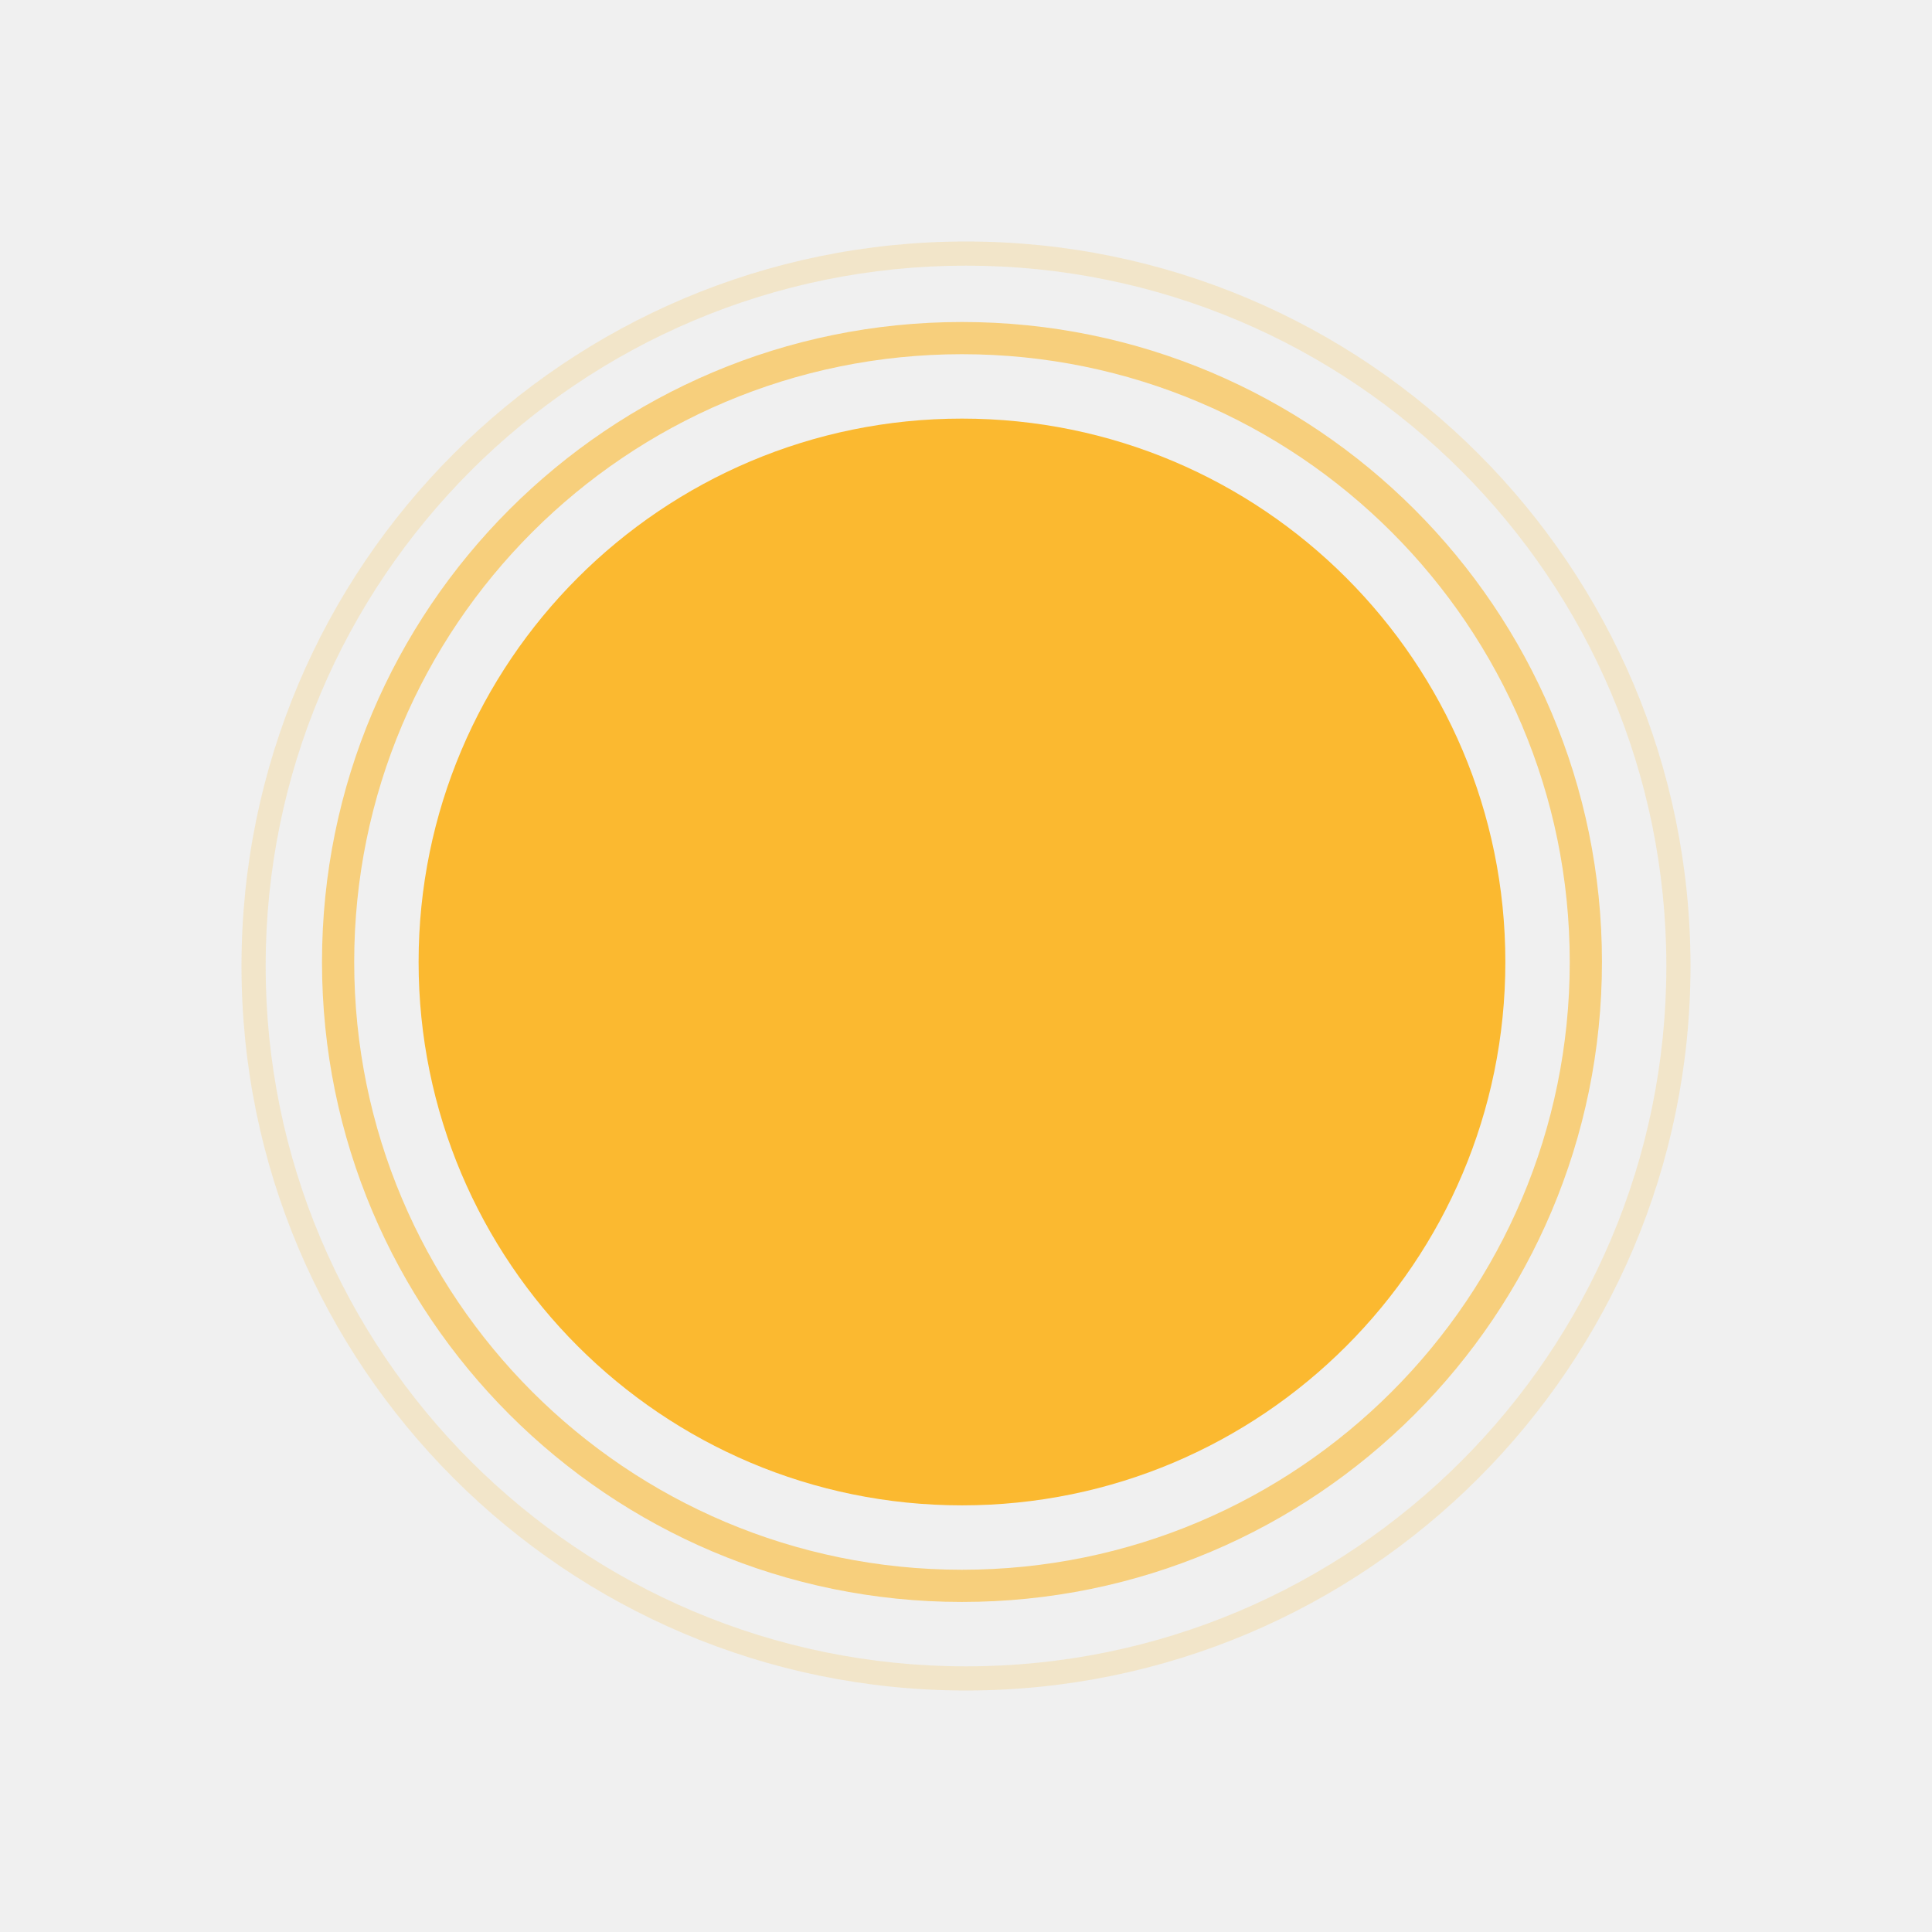
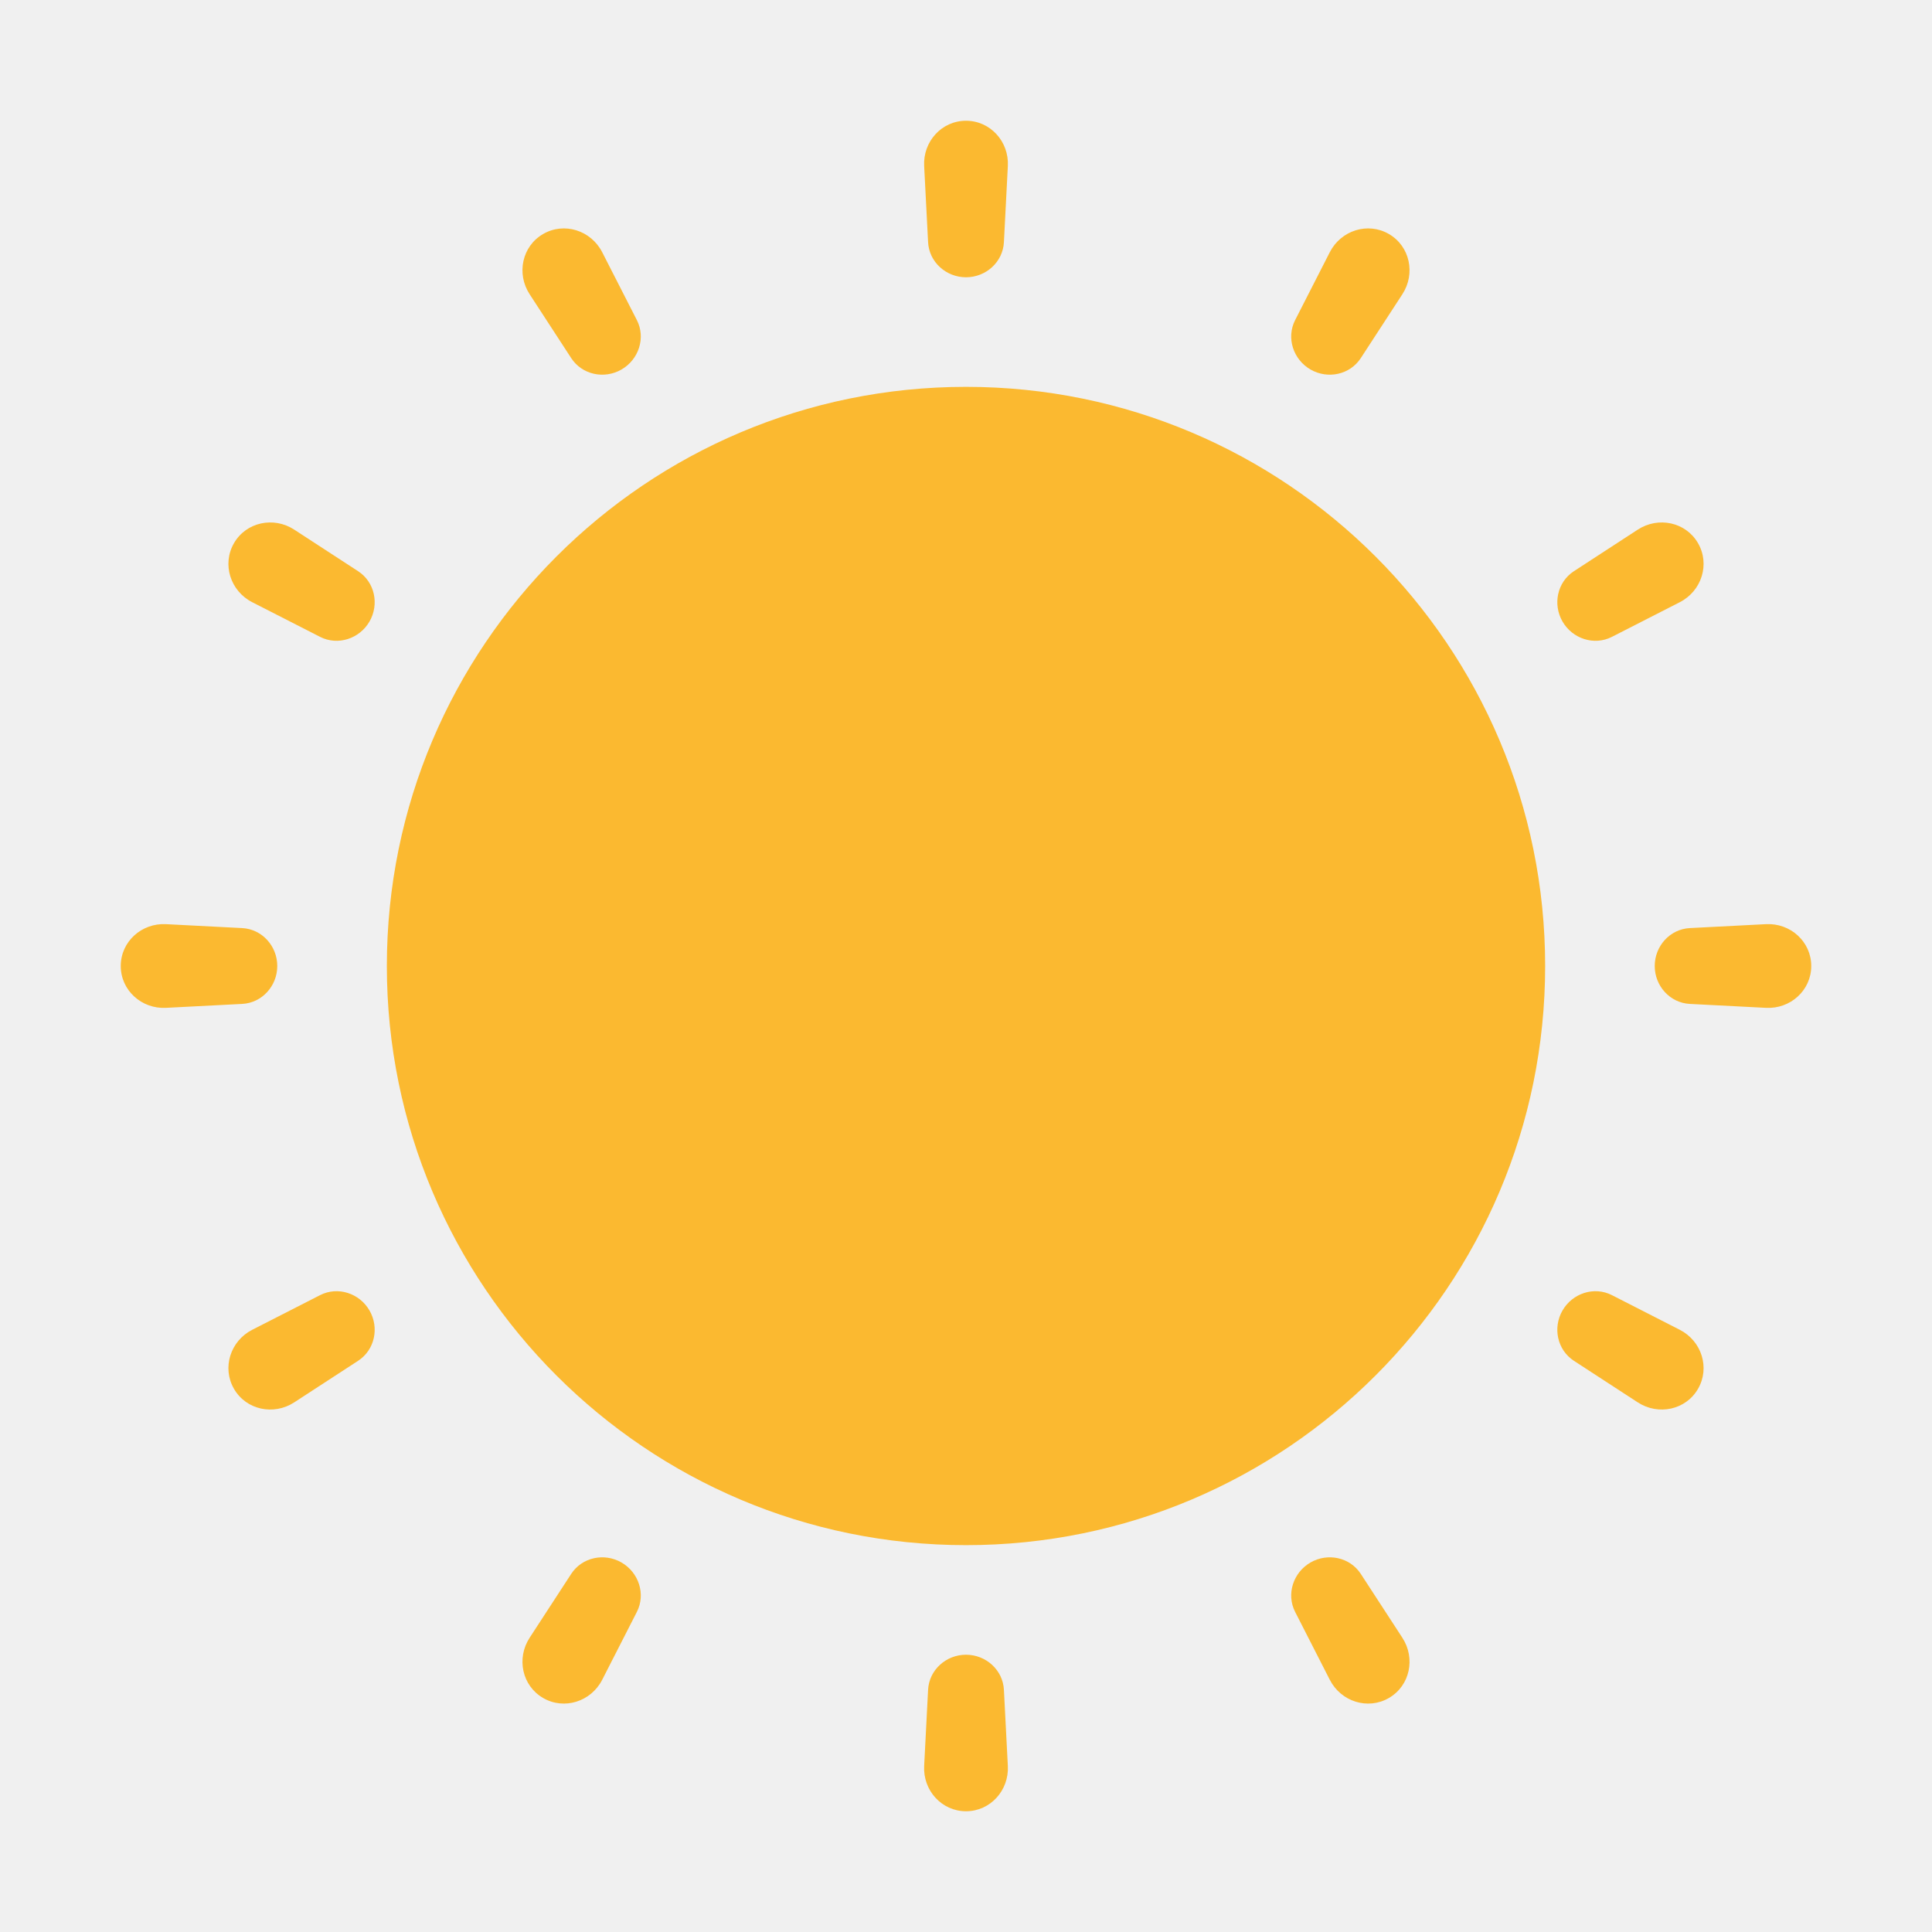
- <svg xmlns="http://www.w3.org/2000/svg" width="240" height="240" viewBox="0 0 240 240" fill="none">
-   <g clip-path="url(#clip0_113_773)">
-     <path fill-rule="evenodd" clip-rule="evenodd" d="M120 207C168.049 207 207 168.049 207 120C207 71.951 168.049 33 120 33C71.951 33 33 71.951 33 120C33 168.049 71.951 207 120 207ZM210 120C210 169.706 169.706 210 120 210C70.294 210 30 169.706 30 120C30 70.294 70.294 30 120 30C169.706 30 210 70.294 210 120Z" fill="#FBB930" fill-opacity="0.2" />
-     <path fill-rule="evenodd" clip-rule="evenodd" d="M119.5 195C161.198 195 195 161.198 195 119.5C195 77.802 161.198 44 119.5 44C77.802 44 44 77.802 44 119.5C44 161.198 77.802 195 119.5 195ZM199 119.5C199 163.407 163.407 199 119.5 199C75.593 199 40 163.407 40 119.5C40 75.593 75.593 40 119.5 40C163.407 40 199 75.593 199 119.5Z" fill="#FBB930" fill-opacity="0.6" />
-     <path fill-rule="evenodd" clip-rule="evenodd" d="M119.5 187C156.779 187 187 156.779 187 119.5C187 82.221 156.779 52 119.5 52C82.221 52 52 82.221 52 119.5C52 156.779 82.221 187 119.5 187Z" fill="#FBB930" />
-   </g>
-   <defs>
-     <clipPath id="clip0_113_773">
-       <rect width="180" height="180" fill="white" transform="translate(30 30)" />
-     </clipPath>
-   </defs>
+ <svg xmlns="http://www.w3.org/2000/svg" width="128" height="128" viewBox="0 0 128 128" fill="none">
+   <path fill-rule="evenodd" clip-rule="evenodd" d="M111.955 66.512C110.637 66.444 109.63 65.32 109.63 64C109.63 62.68 110.637 61.556 111.955 61.488L117.005 61.228C118.617 61.145 120 62.385 120 64C120 65.615 118.617 66.855 117.005 66.772L111.955 66.512ZM103.521 41.179C104.182 42.321 105.618 42.794 106.793 42.194L111.289 39.898C112.732 39.162 113.309 37.386 112.497 35.984C111.686 34.583 109.864 34.206 108.507 35.089L104.276 37.843C103.17 38.562 102.861 40.037 103.521 41.179ZM86.821 24.479C87.963 25.14 89.438 24.831 90.157 23.724L92.911 19.493C93.794 18.136 93.418 16.314 92.016 15.503C90.614 14.691 88.838 15.268 88.102 16.711L85.806 21.207C85.206 22.382 85.679 23.818 86.821 24.479ZM64 18.37C65.32 18.37 66.444 17.363 66.512 16.045L66.772 10.995C66.855 9.383 65.615 8 64 8C62.385 8 61.145 9.383 61.228 10.995L61.488 16.045C61.556 17.363 62.68 18.37 64 18.37ZM41.179 24.479C42.321 23.818 42.794 22.382 42.194 21.207L39.898 16.711C39.162 15.268 37.386 14.691 35.984 15.503C34.583 16.314 34.206 18.136 35.089 19.493L37.843 23.724C38.562 24.831 40.037 25.14 41.179 24.479ZM24.479 41.179C25.14 40.037 24.831 38.562 23.724 37.843L19.493 35.089C18.136 34.206 16.314 34.583 15.503 35.984C14.691 37.386 15.268 39.162 16.711 39.898L21.207 42.194C22.382 42.794 23.818 42.321 24.479 41.179ZM16.045 61.488C17.363 61.556 18.37 62.68 18.37 64C18.37 65.32 17.363 66.444 16.045 66.512L10.995 66.772C9.383 66.855 8 65.615 8 64C8 62.385 9.383 61.145 10.995 61.228L16.045 61.488ZM24.479 86.821C23.818 85.679 22.382 85.206 21.207 85.806L16.711 88.102C15.268 88.838 14.691 90.614 15.503 92.016C16.314 93.418 18.136 93.794 19.493 92.911L23.724 90.157C24.831 89.438 25.14 87.963 24.479 86.821ZM41.179 103.521C40.037 102.861 38.562 103.17 37.843 104.276L35.089 108.507C34.206 109.864 34.583 111.686 35.984 112.497C37.386 113.309 39.162 112.732 39.898 111.289L42.194 106.793C42.794 105.618 42.321 104.182 41.179 103.521ZM64 109.63C62.68 109.63 61.556 110.637 61.488 111.955L61.228 117.005C61.145 118.617 62.385 120 64 120C65.615 120 66.855 118.617 66.772 117.005L66.512 111.955C66.444 110.637 65.32 109.63 64 109.63ZM86.821 103.521C85.679 104.182 85.206 105.618 85.806 106.793L88.102 111.289C88.838 112.732 90.614 113.309 92.016 112.497C93.418 111.686 93.794 109.864 92.911 108.507L90.157 104.276C89.438 103.17 87.963 102.861 86.821 103.521ZM103.521 86.821C102.861 87.963 103.17 89.438 104.276 90.157L108.507 92.911C109.864 93.794 111.686 93.418 112.497 92.016C113.309 90.614 112.732 88.838 111.289 88.102L106.793 85.806C105.618 85.206 104.182 85.679 103.521 86.821Z" fill="#FBB930" />
+   <path d="M102.37 64C102.37 85.191 85.191 102.37 64 102.37C42.809 102.37 25.63 85.191 25.63 64C25.63 42.809 42.809 25.63 64 25.63C85.191 25.63 102.37 42.809 102.37 64Z" fill="#FBB930" />
</svg>
